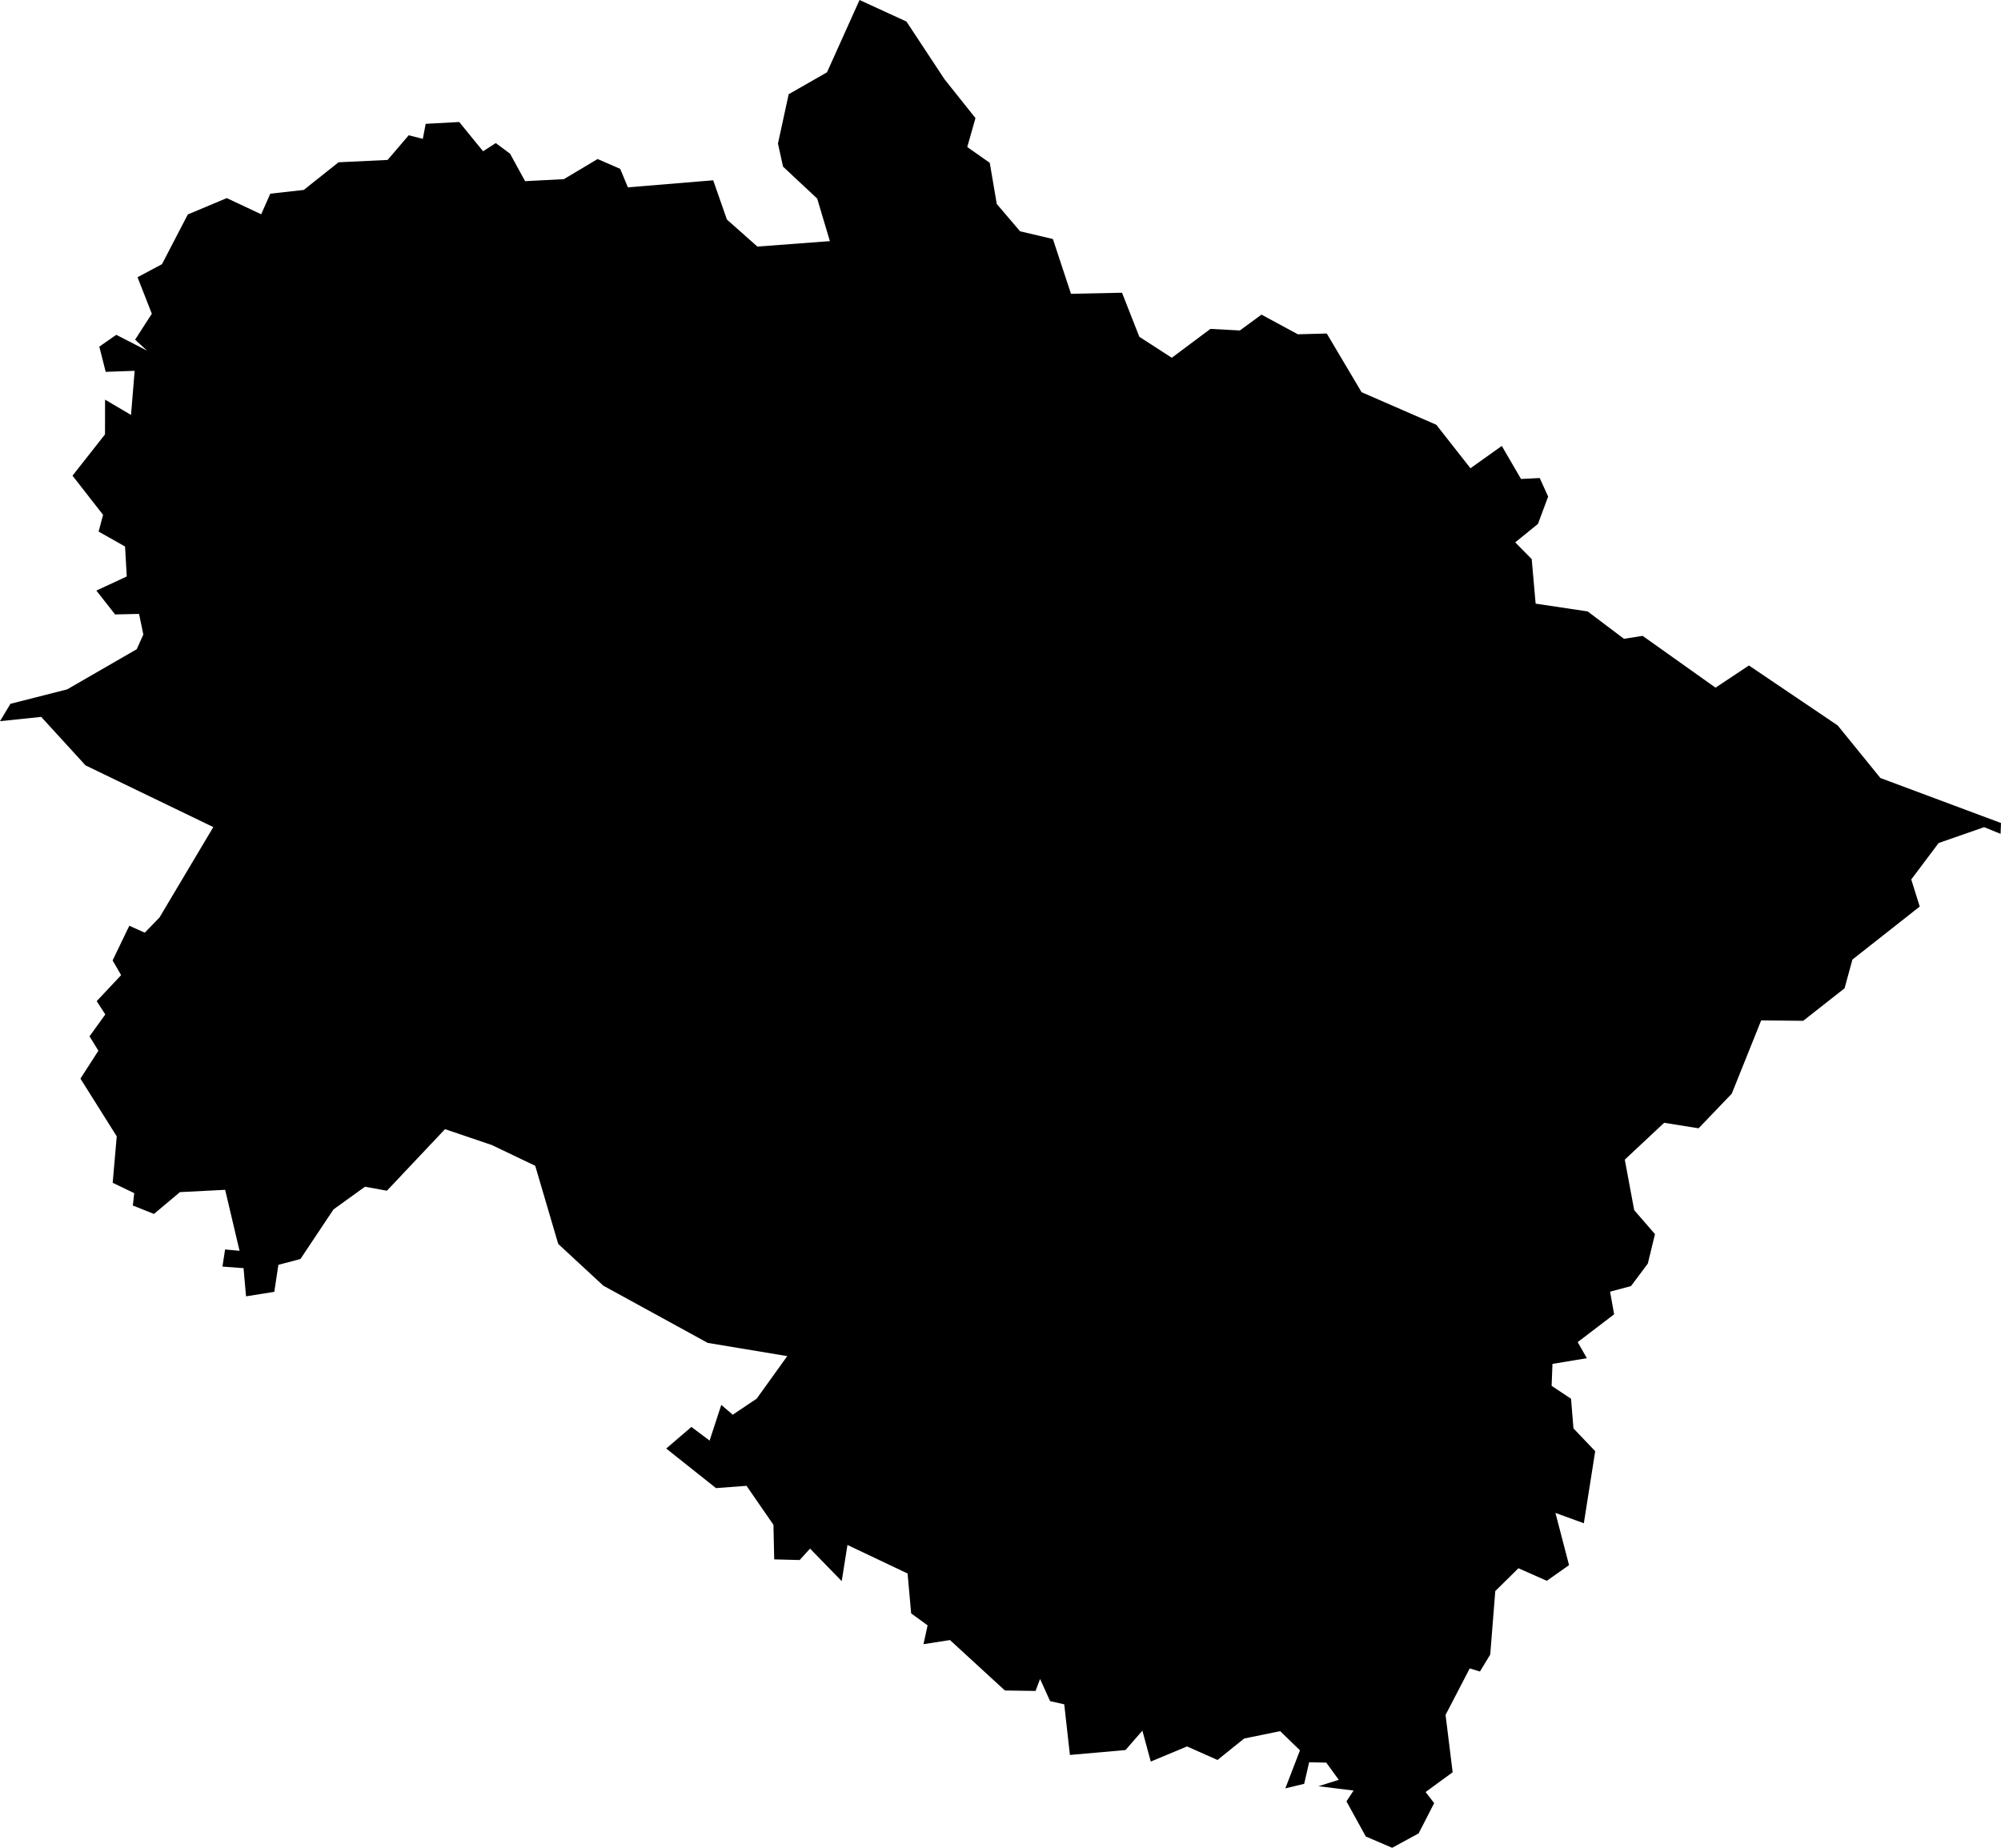
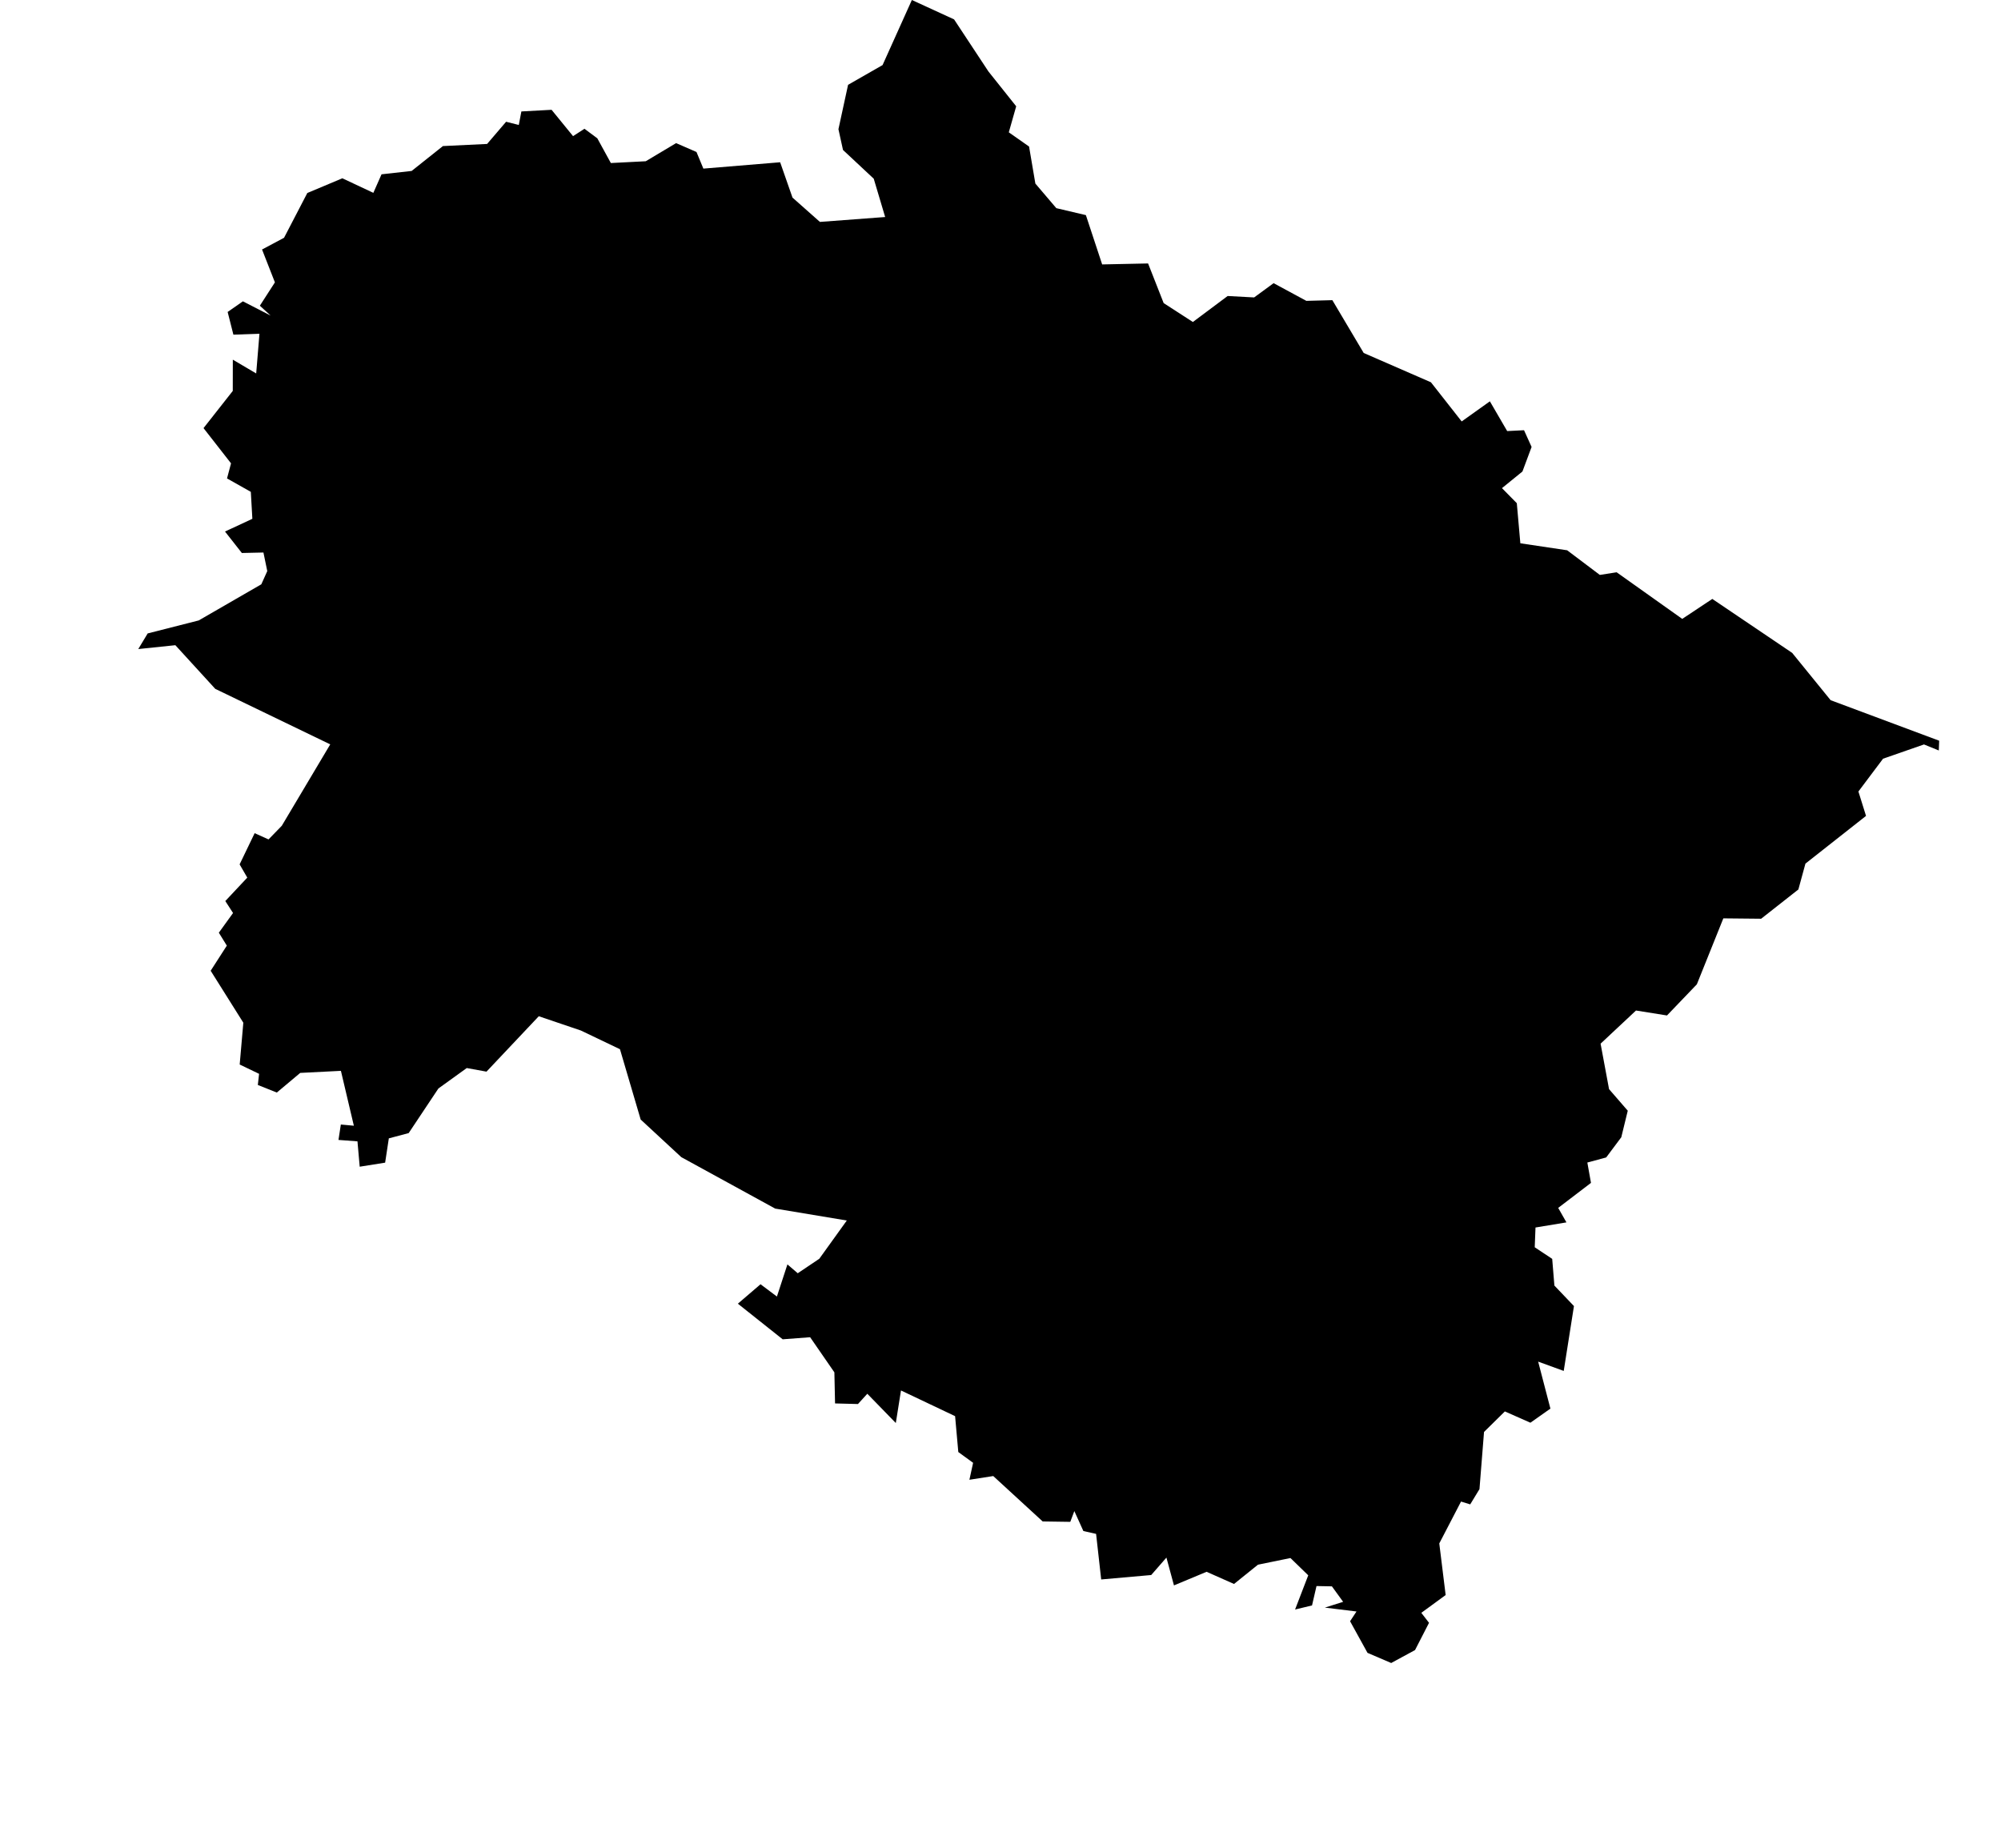
<svg xmlns="http://www.w3.org/2000/svg" viewBox="0 0 72.358 66.823" version="1.1" id="svg3" width="72.358" height="66.823">
  <defs id="defs7" />
-   <path id="INUT" title="Uttarakhand" d="m 34.158,2.871 1.116,1.4 -0.297,1.046 0.814,0.571 0.253,1.488 0.842,0.988 1.188,0.28 0.654,1.981 1.845,-0.039 0.626,1.593 1.174,0.759 1.397,-1.044 1.064,0.057 0.782,-0.573 1.316,0.711 1.045,-0.028 1.259,2.122 2.702,1.178 1.235,1.573 1.133,-0.808 0.695,1.195 0.677,-0.034 0.304,0.672 -0.368,0.987 -0.822,0.668 0.596,0.605 0.142,1.611 1.881,0.281 1.313,0.99 0.675,-0.106 2.636,1.873 1.208,-0.802 3.209,2.168 1.545,1.901 4.361,1.628 -0.015,0.392 -0.595,-0.242 -1.645,0.573 -0.99,1.318 0.306,0.98 -2.434,1.917 -0.284,1.039 -1.496,1.176 -1.519,-0.015 -1.064,2.65 -1.2,1.252 -1.245,-0.199 -1.423,1.332 0.34,1.827 0.752,0.867 -0.26,1.066 -0.607,0.812 -0.757,0.204 0.146,0.818 -1.317,1.005 0.331,0.582 -1.243,0.206 -0.031,0.794 0.702,0.466 0.088,1.073 0.786,0.824 -0.411,2.606 -1.027,-0.374 0.492,1.888 -0.804,0.567 -1.026,-0.454 -0.837,0.825 -0.183,2.297 -0.372,0.613 -0.369,-0.113 -0.874,1.682 0.256,2.074 v 0 l -0.978,0.715 0.31,0.401 -0.562,1.095 -0.958,0.52 -0.952,-0.408 -0.7,-1.27 0.258,-0.392 -1.271,-0.156 0.734,-0.232 -0.451,-0.622 -0.619,-0.012 -0.18,0.779 -0.681,0.164 0.529,-1.375 -0.715,-0.694 -1.304,0.267 -0.963,0.775 -1.102,-0.489 -1.311,0.547 -0.303,-1.118 -0.611,0.701 -2.01,0.178 -0.205,-1.831 -0.511,-0.115 -0.363,-0.802 -0.163,0.433 -1.109,-0.016 -1.986,-1.824 -0.958,0.149 0.149,-0.681 -0.595,-0.433 -0.129,-1.442 -2.174,-1.032 -0.208,1.308 -1.145,-1.176 -0.376,0.413 -0.92,-0.024 -0.027,-1.249 -0.974,-1.411 -1.104,0.083 -1.8,-1.431 0.911,-0.781 0.658,0.494 0.422,-1.291 0.415,0.355 0.866,-0.582 1.105,-1.537 -2.877,-0.479 -3.774,-2.068 -1.631,-1.51 -0.832,-2.826 -1.57,-0.751 -1.692,-0.574 -2.101,2.226 -0.793,-0.144 -1.139,0.821 -1.194,1.792 -0.798,0.212 -0.148,0.976 -1.022,0.163 -0.09,-1.019 -0.763,-0.057 0.095,-0.619 0.523,0.048 -0.52,-2.205 -1.635,0.083 -0.94,0.789 L 4.804,43.596 4.854,43.148 4.075,42.774 4.221,41.094 2.909,39.006 3.558,37.997 3.237,37.477 3.808,36.686 3.497,36.205 4.38,35.264 4.072,34.732 4.676,33.478 5.234,33.729 5.767,33.18 7.713,29.91 3.093,27.679 1.49,25.925 0,26.08 v 0 L 0.378,25.452 2.429,24.93 4.944,23.478 5.183,22.947 5.029,22.201 4.162,22.22 3.485,21.358 4.584,20.846 4.522,19.763 3.566,19.224 3.727,18.618 2.622,17.202 3.797,15.708 3.799,14.452 4.738,15.006 4.869,13.41 3.822,13.447 3.591,12.535 4.204,12.108 5.319,12.681 4.885,12.284 5.49,11.346 4.973,10.025 5.857,9.554 6.792,7.755 8.2,7.164 9.445,7.749 9.774,7.004 l 1.21,-0.135 1.257,-1 1.775,-0.085 0.763,-0.892 0.51,0.13 0.104,-0.544 1.213,-0.066 0.863,1.058 0.459,-0.296 0.516,0.384 0.544,0.993 1.402,-0.072 1.22,-0.728 0.818,0.356 0.277,0.668 3.085,-0.255 0.496,1.42 1.102,0.977 L 30.009,8.72 29.55,7.18 28.315,6.026 28.132,5.191 v 0 L 28.519,3.408 29.905,2.615 31.082,0 32.778,0.779 Z" />
+   <g transform="translate(5,0) scale(0.9)">
+     <path id="INUT" title="Uttarakhand" d="m 34.158,2.871 1.116,1.4 -0.297,1.046 0.814,0.571 0.253,1.488 0.842,0.988 1.188,0.28 0.654,1.981 1.845,-0.039 0.626,1.593 1.174,0.759 1.397,-1.044 1.064,0.057 0.782,-0.573 1.316,0.711 1.045,-0.028 1.259,2.122 2.702,1.178 1.235,1.573 1.133,-0.808 0.695,1.195 0.677,-0.034 0.304,0.672 -0.368,0.987 -0.822,0.668 0.596,0.605 0.142,1.611 1.881,0.281 1.313,0.99 0.675,-0.106 2.636,1.873 1.208,-0.802 3.209,2.168 1.545,1.901 4.361,1.628 -0.015,0.392 -0.595,-0.242 -1.645,0.573 -0.99,1.318 0.306,0.98 -2.434,1.917 -0.284,1.039 -1.496,1.176 -1.519,-0.015 -1.064,2.65 -1.2,1.252 -1.245,-0.199 -1.423,1.332 0.34,1.827 0.752,0.867 -0.26,1.066 -0.607,0.812 -0.757,0.204 0.146,0.818 -1.317,1.005 0.331,0.582 -1.243,0.206 -0.031,0.794 0.702,0.466 0.088,1.073 0.786,0.824 -0.411,2.606 -1.027,-0.374 0.492,1.888 -0.804,0.567 -1.026,-0.454 -0.837,0.825 -0.183,2.297 -0.372,0.613 -0.369,-0.113 -0.874,1.682 0.256,2.074 v 0 l -0.978,0.715 0.31,0.401 -0.562,1.095 -0.958,0.52 -0.952,-0.408 -0.7,-1.27 0.258,-0.392 -1.271,-0.156 0.734,-0.232 -0.451,-0.622 -0.619,-0.012 -0.18,0.779 -0.681,0.164 0.529,-1.375 -0.715,-0.694 -1.304,0.267 -0.963,0.775 -1.102,-0.489 -1.311,0.547 -0.303,-1.118 -0.611,0.701 -2.01,0.178 -0.205,-1.831 -0.511,-0.115 -0.363,-0.802 -0.163,0.433 -1.109,-0.016 -1.986,-1.824 -0.958,0.149 0.149,-0.681 -0.595,-0.433 -0.129,-1.442 -2.174,-1.032 -0.208,1.308 -1.145,-1.176 -0.376,0.413 -0.92,-0.024 -0.027,-1.249 -0.974,-1.411 -1.104,0.083 -1.8,-1.431 0.911,-0.781 0.658,0.494 0.422,-1.291 0.415,0.355 0.866,-0.582 1.105,-1.537 -2.877,-0.479 -3.774,-2.068 -1.631,-1.51 -0.832,-2.826 -1.57,-0.751 -1.692,-0.574 -2.101,2.226 -0.793,-0.144 -1.139,0.821 -1.194,1.792 -0.798,0.212 -0.148,0.976 -1.022,0.163 -0.09,-1.019 -0.763,-0.057 0.095,-0.619 0.523,0.048 -0.52,-2.205 -1.635,0.083 -0.94,0.789 L 4.804,43.596 4.854,43.148 4.075,42.774 4.221,41.094 2.909,39.006 3.558,37.997 3.237,37.477 3.808,36.686 3.497,36.205 4.38,35.264 4.072,34.732 4.676,33.478 5.234,33.729 5.767,33.18 7.713,29.91 3.093,27.679 1.49,25.925 0,26.08 v 0 L 0.378,25.452 2.429,24.93 4.944,23.478 5.183,22.947 5.029,22.201 4.162,22.22 3.485,21.358 4.584,20.846 4.522,19.763 3.566,19.224 3.727,18.618 2.622,17.202 3.797,15.708 3.799,14.452 4.738,15.006 4.869,13.41 3.822,13.447 3.591,12.535 4.204,12.108 5.319,12.681 4.885,12.284 5.49,11.346 4.973,10.025 5.857,9.554 6.792,7.755 8.2,7.164 9.445,7.749 9.774,7.004 l 1.21,-0.135 1.257,-1 1.775,-0.085 0.763,-0.892 0.51,0.13 0.104,-0.544 1.213,-0.066 0.863,1.058 0.459,-0.296 0.516,0.384 0.544,0.993 1.402,-0.072 1.22,-0.728 0.818,0.356 0.277,0.668 3.085,-0.255 0.496,1.42 1.102,0.977 L 30.009,8.72 29.55,7.18 28.315,6.026 28.132,5.191 v 0 L 28.519,3.408 29.905,2.615 31.082,0 32.778,0.779 Z" />
+   </g>
</svg>
